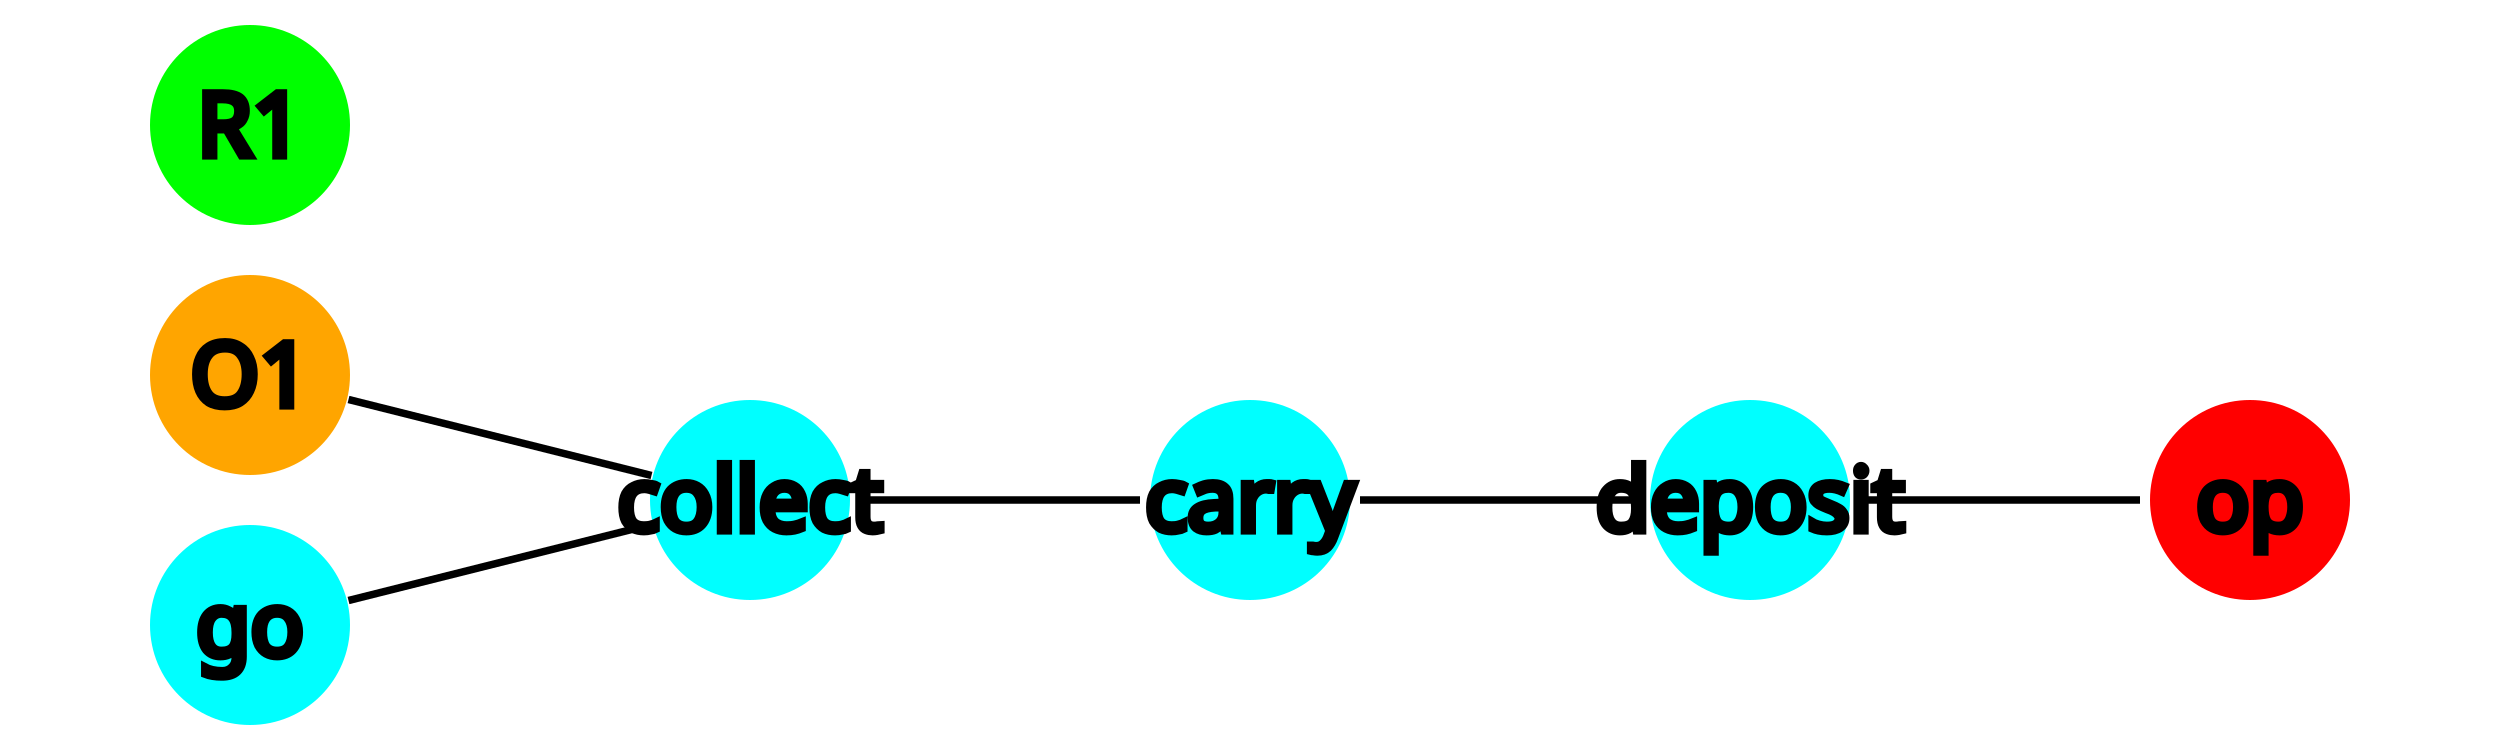
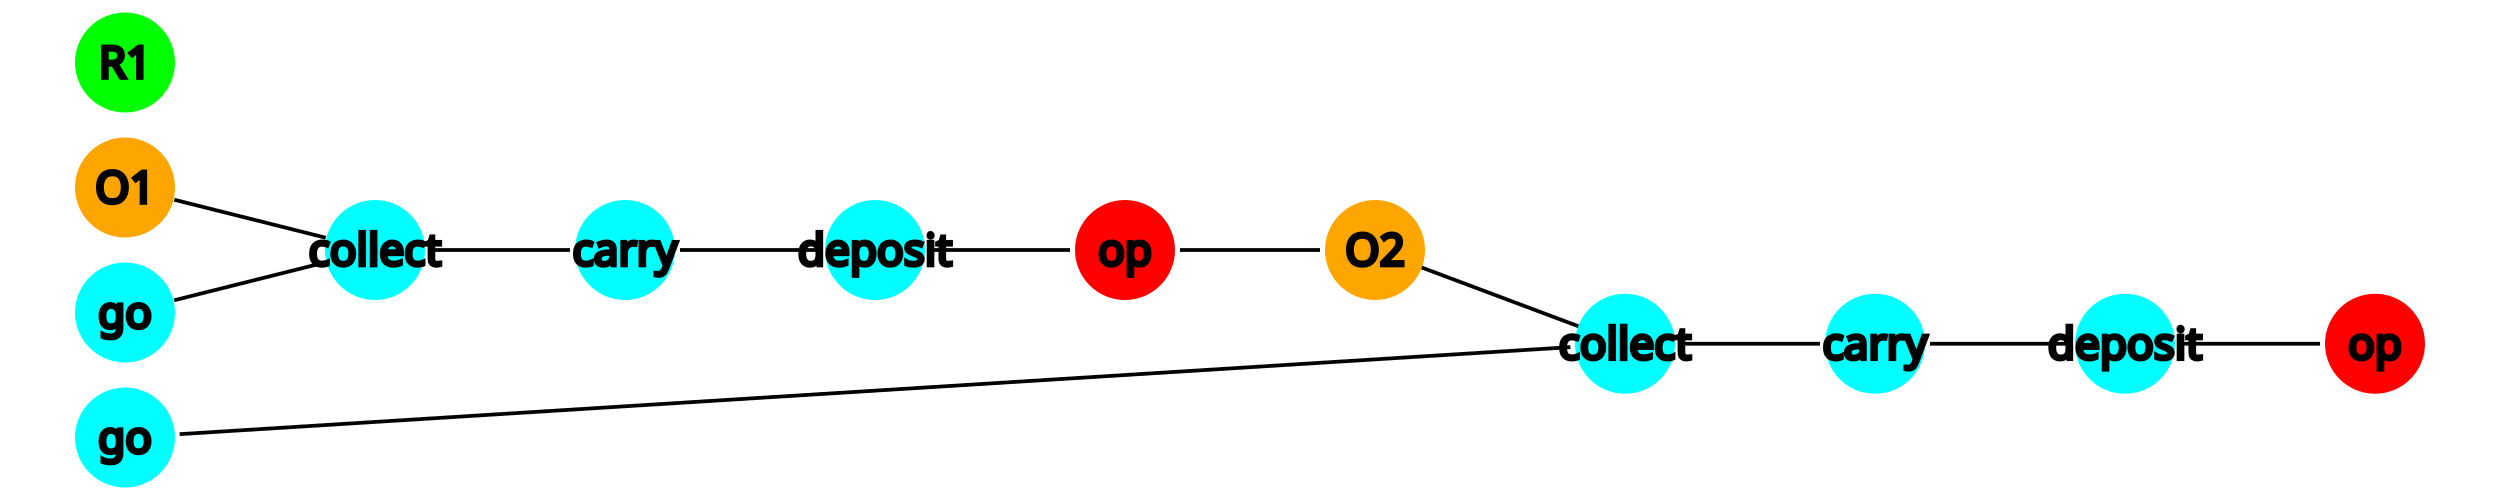
- <svg xmlns="http://www.w3.org/2000/svg" version="1.2" width="100mm" height="30mm" viewBox="0 0 100 30" stroke="none" fill="#000000" stroke-width="0.3" font-size="3.88">
+ <svg xmlns="http://www.w3.org/2000/svg" version="1.2" width="200mm" height="40mm" viewBox="0 0 200 40" stroke="none" fill="#000000" stroke-width="0.3" font-size="3.88">
  <defs>
    <marker id="arrow" markerWidth="15" markerHeight="7" refX="5" refY="3.5" orient="auto" markerUnits="strokeWidth">
      <path d="M0,0 L15,3.5 L0,7 z" stroke="context-stroke" fill="context-stroke" />
    </marker>
  </defs>
  <g stroke="#000000" id="img-efe1a4f0-1">
+     <g transform="translate(180,27.5)">
+       <path fill="none" d="M-5.6,0 L 5.6 0" class="primitive" />
+     </g>
+     <g transform="translate(160,27.5)">
+       <path fill="none" d="M-5.6,0 L 5.6 0" class="primitive" />
+     </g>
+     <g transform="translate(140,27.5)">
+       <path fill="none" d="M-5.6,0 L 5.6 0" class="primitive" />
+     </g>
+     <g transform="translate(70,31.25)">
+       <path fill="none" d="M-55.63,3.48 L 55.63 -3.48" class="primitive" />
+     </g>
    <g transform="translate(80,20)">
      <path fill="none" d="M-5.6,0 L 5.6 0" class="primitive" />
    </g>
    <g transform="translate(60,20)">
      <path fill="none" d="M-5.6,0 L 5.6 0" class="primitive" />
    </g>
    <g transform="translate(40,20)">
      <path fill="none" d="M-5.6,0 L 5.6 0" class="primitive" />
    </g>
    <g transform="translate(20,22.5)">
      <path fill="none" d="M-6.06,1.52 L 6.06 -1.52" class="primitive" />
    </g>
+     <g transform="translate(100,20)">
+       <path fill="none" d="M-5.6,0 L 5.6 0" class="primitive" />
+     </g>
+     <g transform="translate(120,23.75)">
+       <path fill="none" d="M-6.48,-2.43 L 6.48 2.43" class="primitive" />
+     </g>
    <g transform="translate(20,17.5)">
      <path fill="none" d="M-6.06,-1.52 L 6.06 1.52" class="primitive" />
    </g>
  </g>
  <g fill="#00FFFF" id="img-efe1a4f0-2">
+     <g transform="translate(170,27.5)">
+       <circle cx="0" cy="0" r="4" class="primitive" />
+     </g>
+   </g>
+   <g fill="#00FFFF" id="img-efe1a4f0-3">
+     <g transform="translate(150,27.5)">
+       <circle cx="0" cy="0" r="4" class="primitive" />
+     </g>
+   </g>
+   <g fill="#00FFFF" id="img-efe1a4f0-4">
+     <g transform="translate(130,27.5)">
+       <circle cx="0" cy="0" r="4" class="primitive" />
+     </g>
+   </g>
+   <g fill="#00FFFF" id="img-efe1a4f0-5">
+     <g transform="translate(10,35)">
+       <circle cx="0" cy="0" r="4" class="primitive" />
+     </g>
+   </g>
+   <g fill="#00FFFF" id="img-efe1a4f0-6">
    <g transform="translate(70,20)">
      <circle cx="0" cy="0" r="4" class="primitive" />
    </g>
  </g>
-   <g fill="#00FFFF" id="img-efe1a4f0-3">
+   <g fill="#00FFFF" id="img-efe1a4f0-7">
    <g transform="translate(50,20)">
      <circle cx="0" cy="0" r="4" class="primitive" />
    </g>
  </g>
-   <g fill="#00FFFF" id="img-efe1a4f0-4">
+   <g fill="#00FFFF" id="img-efe1a4f0-8">
    <g transform="translate(30,20)">
      <circle cx="0" cy="0" r="4" class="primitive" />
    </g>
  </g>
-   <g fill="#00FFFF" id="img-efe1a4f0-5">
+   <g fill="#00FFFF" id="img-efe1a4f0-9">
    <g transform="translate(10,25)">
      <circle cx="0" cy="0" r="4" class="primitive" />
    </g>
  </g>
-   <g fill="#FF0000" id="img-efe1a4f0-6">
+   <g fill="#FF0000" id="img-efe1a4f0-10">
+     <g transform="translate(190,27.5)">
+       <circle cx="0" cy="0" r="4" class="primitive" />
+     </g>
+   </g>
+   <g fill="#FF0000" id="img-efe1a4f0-11">
    <g transform="translate(90,20)">
      <circle cx="0" cy="0" r="4" class="primitive" />
    </g>
  </g>
-   <g fill="#00FF00" id="img-efe1a4f0-7">
+   <g fill="#00FF00" id="img-efe1a4f0-12">
    <g transform="translate(10,5)">
      <circle cx="0" cy="0" r="4" class="primitive" />
    </g>
  </g>
-   <g fill="#FFA500" id="img-efe1a4f0-8">
+   <g fill="#FFA500" id="img-efe1a4f0-13">
+     <g transform="translate(110,20)">
+       <circle cx="0" cy="0" r="4" class="primitive" />
+     </g>
+   </g>
+   <g fill="#FFA500" id="img-efe1a4f0-14">
    <g transform="translate(10,15)">
      <circle cx="0" cy="0" r="4" class="primitive" />
    </g>
  </g>
-   <g font-family="futura" font-size="3.53" stroke="#000000" id="img-efe1a4f0-9">
+   <g font-family="futura" font-size="3.53" stroke="#000000" id="img-efe1a4f0-15">
+     <g transform="translate(170,27.5)">
+       <g class="primitive">
+         <text text-anchor="middle" dy="0.35em">deposit</text>
+       </g>
+     </g>
+     <g transform="translate(150,27.5)">
+       <g class="primitive">
+         <text text-anchor="middle" dy="0.35em">carry</text>
+       </g>
+     </g>
+     <g transform="translate(130,27.5)">
+       <g class="primitive">
+         <text text-anchor="middle" dy="0.35em">collect</text>
+       </g>
+     </g>
+     <g transform="translate(10,35)">
+       <g class="primitive">
+         <text text-anchor="middle" dy="0.35em">go</text>
+       </g>
+     </g>
    <g transform="translate(70,20)">
      <g class="primitive">
        <text text-anchor="middle" dy="0.35em">deposit</text>
      </g>
    </g>
    <g transform="translate(50,20)">
      <g class="primitive">
        <text text-anchor="middle" dy="0.35em">carry</text>
      </g>
    </g>
    <g transform="translate(30,20)">
      <g class="primitive">
        <text text-anchor="middle" dy="0.35em">collect</text>
      </g>
    </g>
    <g transform="translate(10,25)">
      <g class="primitive">
        <text text-anchor="middle" dy="0.35em">go</text>
      </g>
    </g>
+     <g transform="translate(190,27.5)">
+       <g class="primitive">
+         <text text-anchor="middle" dy="0.35em">op</text>
+       </g>
+     </g>
    <g transform="translate(90,20)">
      <g class="primitive">
        <text text-anchor="middle" dy="0.35em">op</text>
      </g>
    </g>
    <g transform="translate(10,5)">
      <g class="primitive">
        <text text-anchor="middle" dy="0.35em">R1</text>
      </g>
    </g>
+     <g transform="translate(110,20)">
+       <g class="primitive">
+         <text text-anchor="middle" dy="0.35em">O2</text>
+       </g>
+     </g>
    <g transform="translate(10,15)">
      <g class="primitive">
        <text text-anchor="middle" dy="0.35em">O1</text>
      </g>
    </g>
  </g>
</svg>
